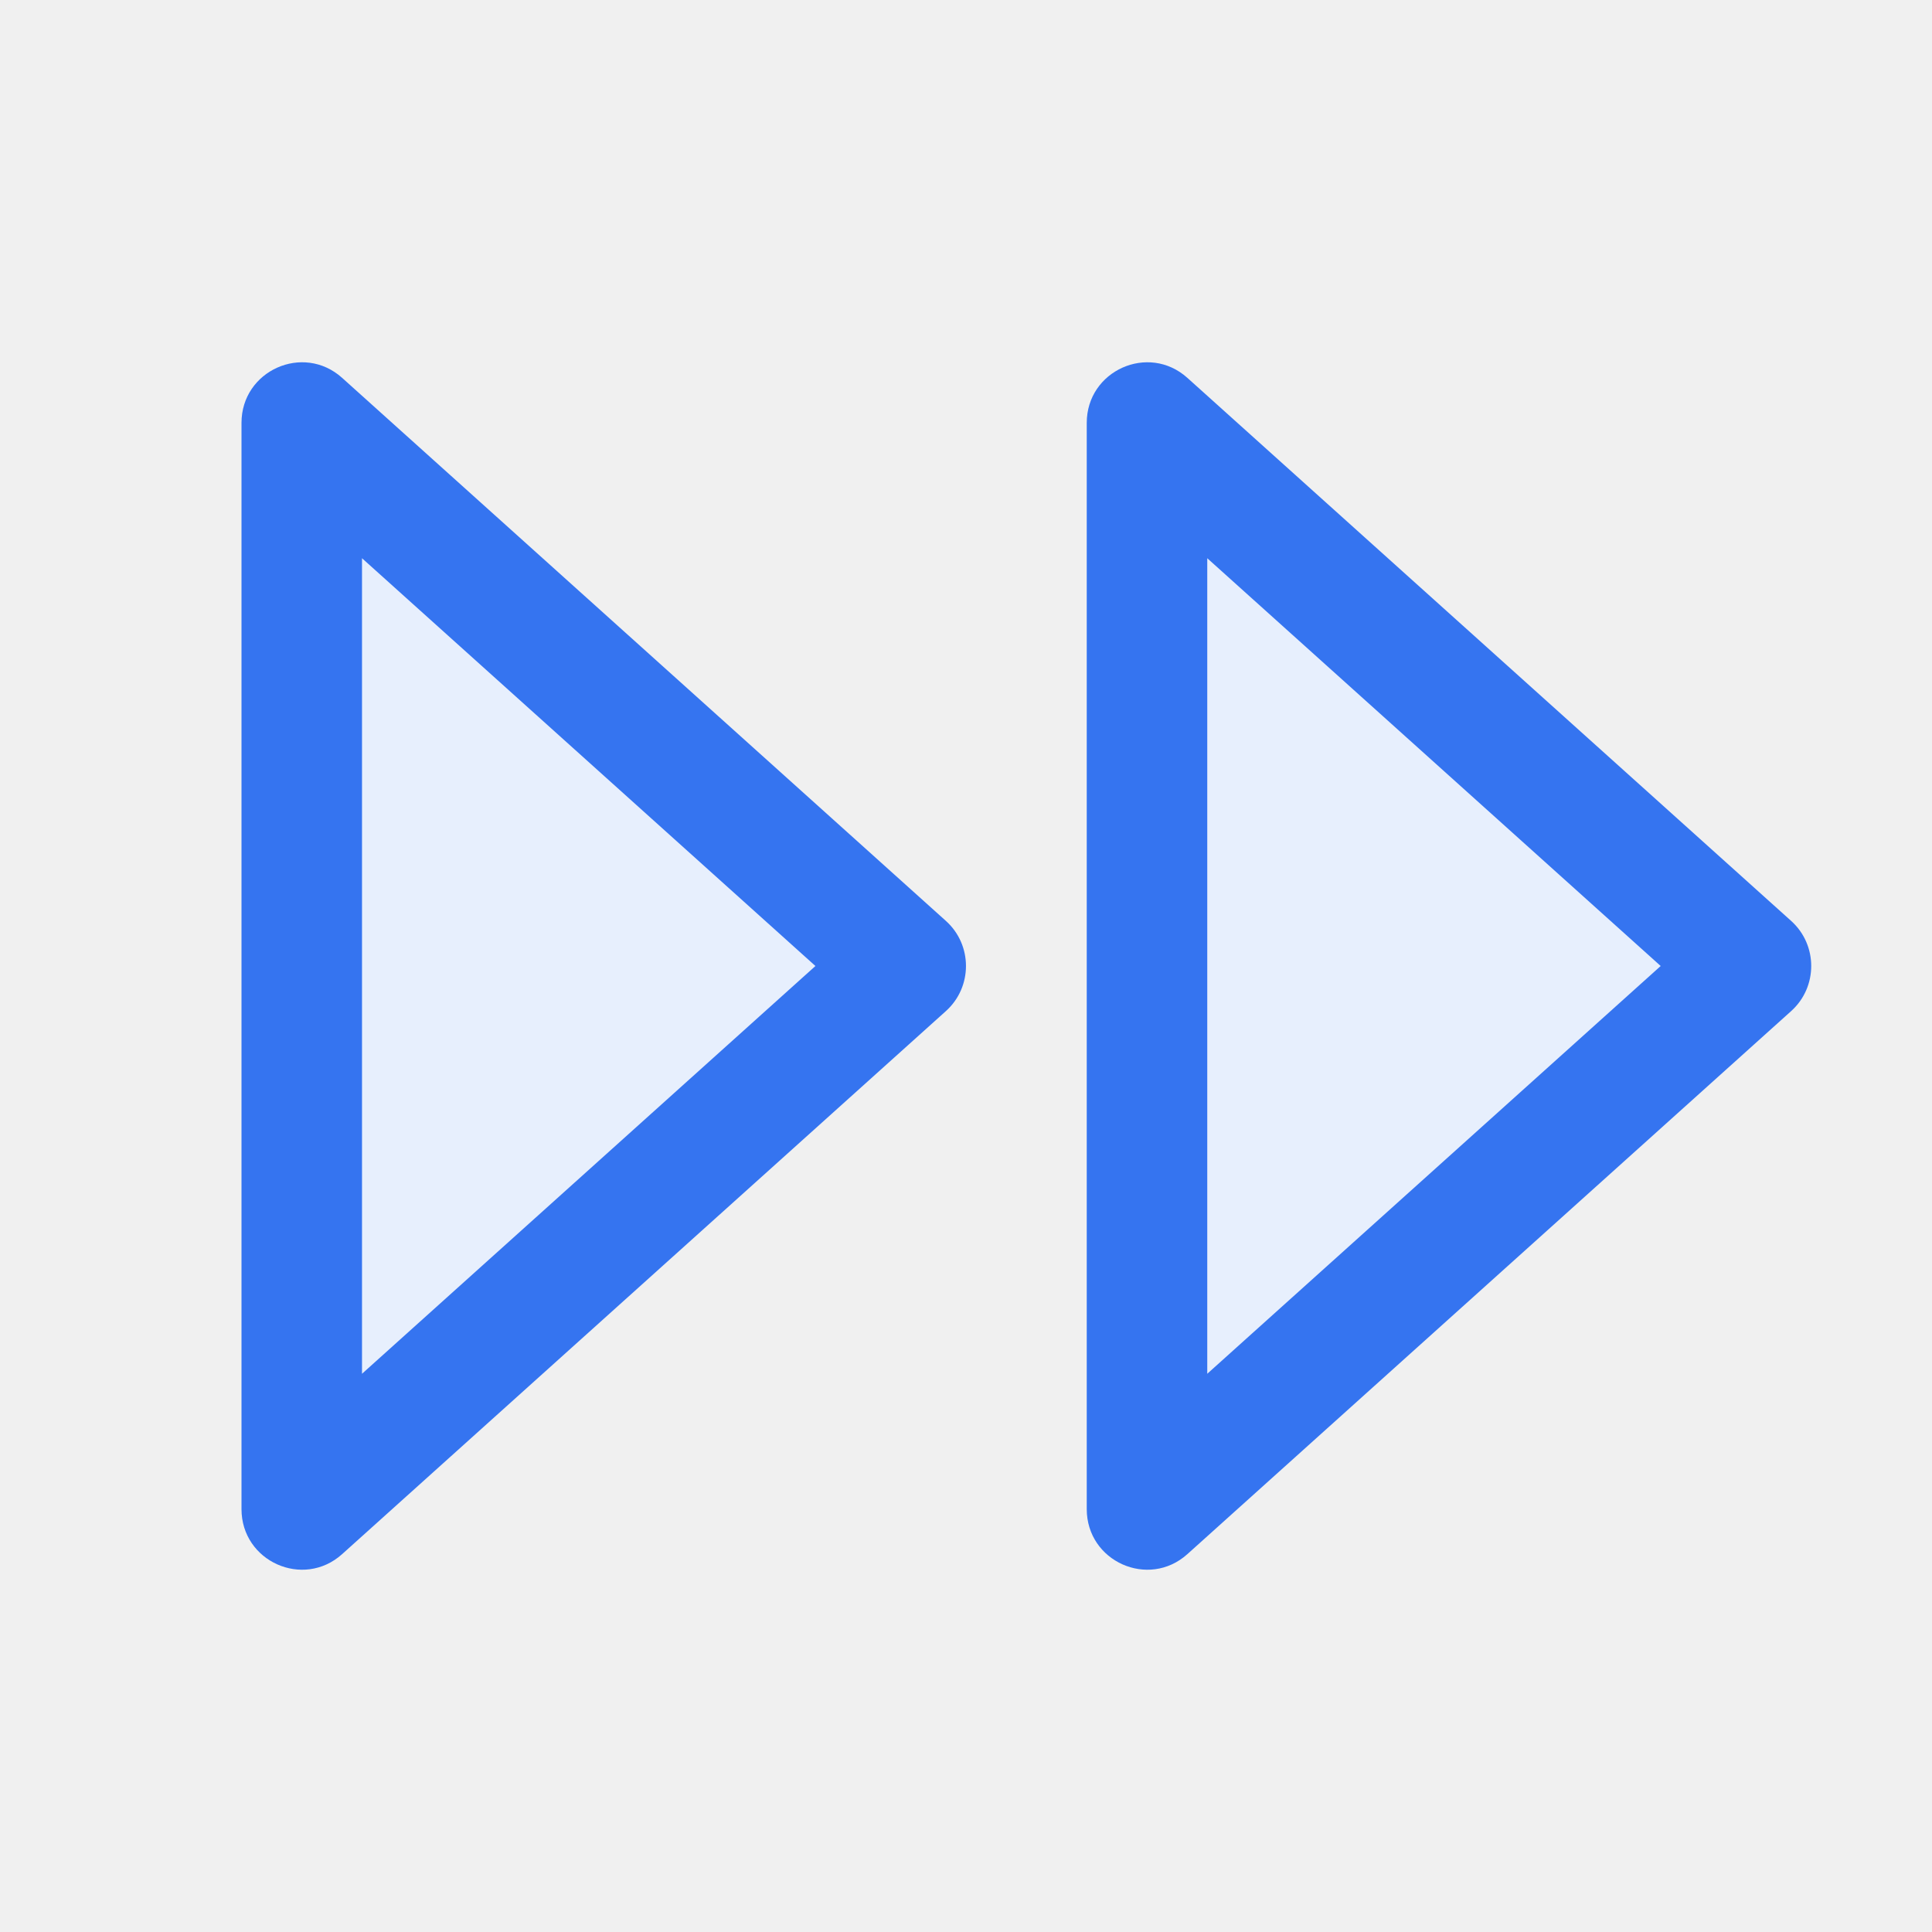
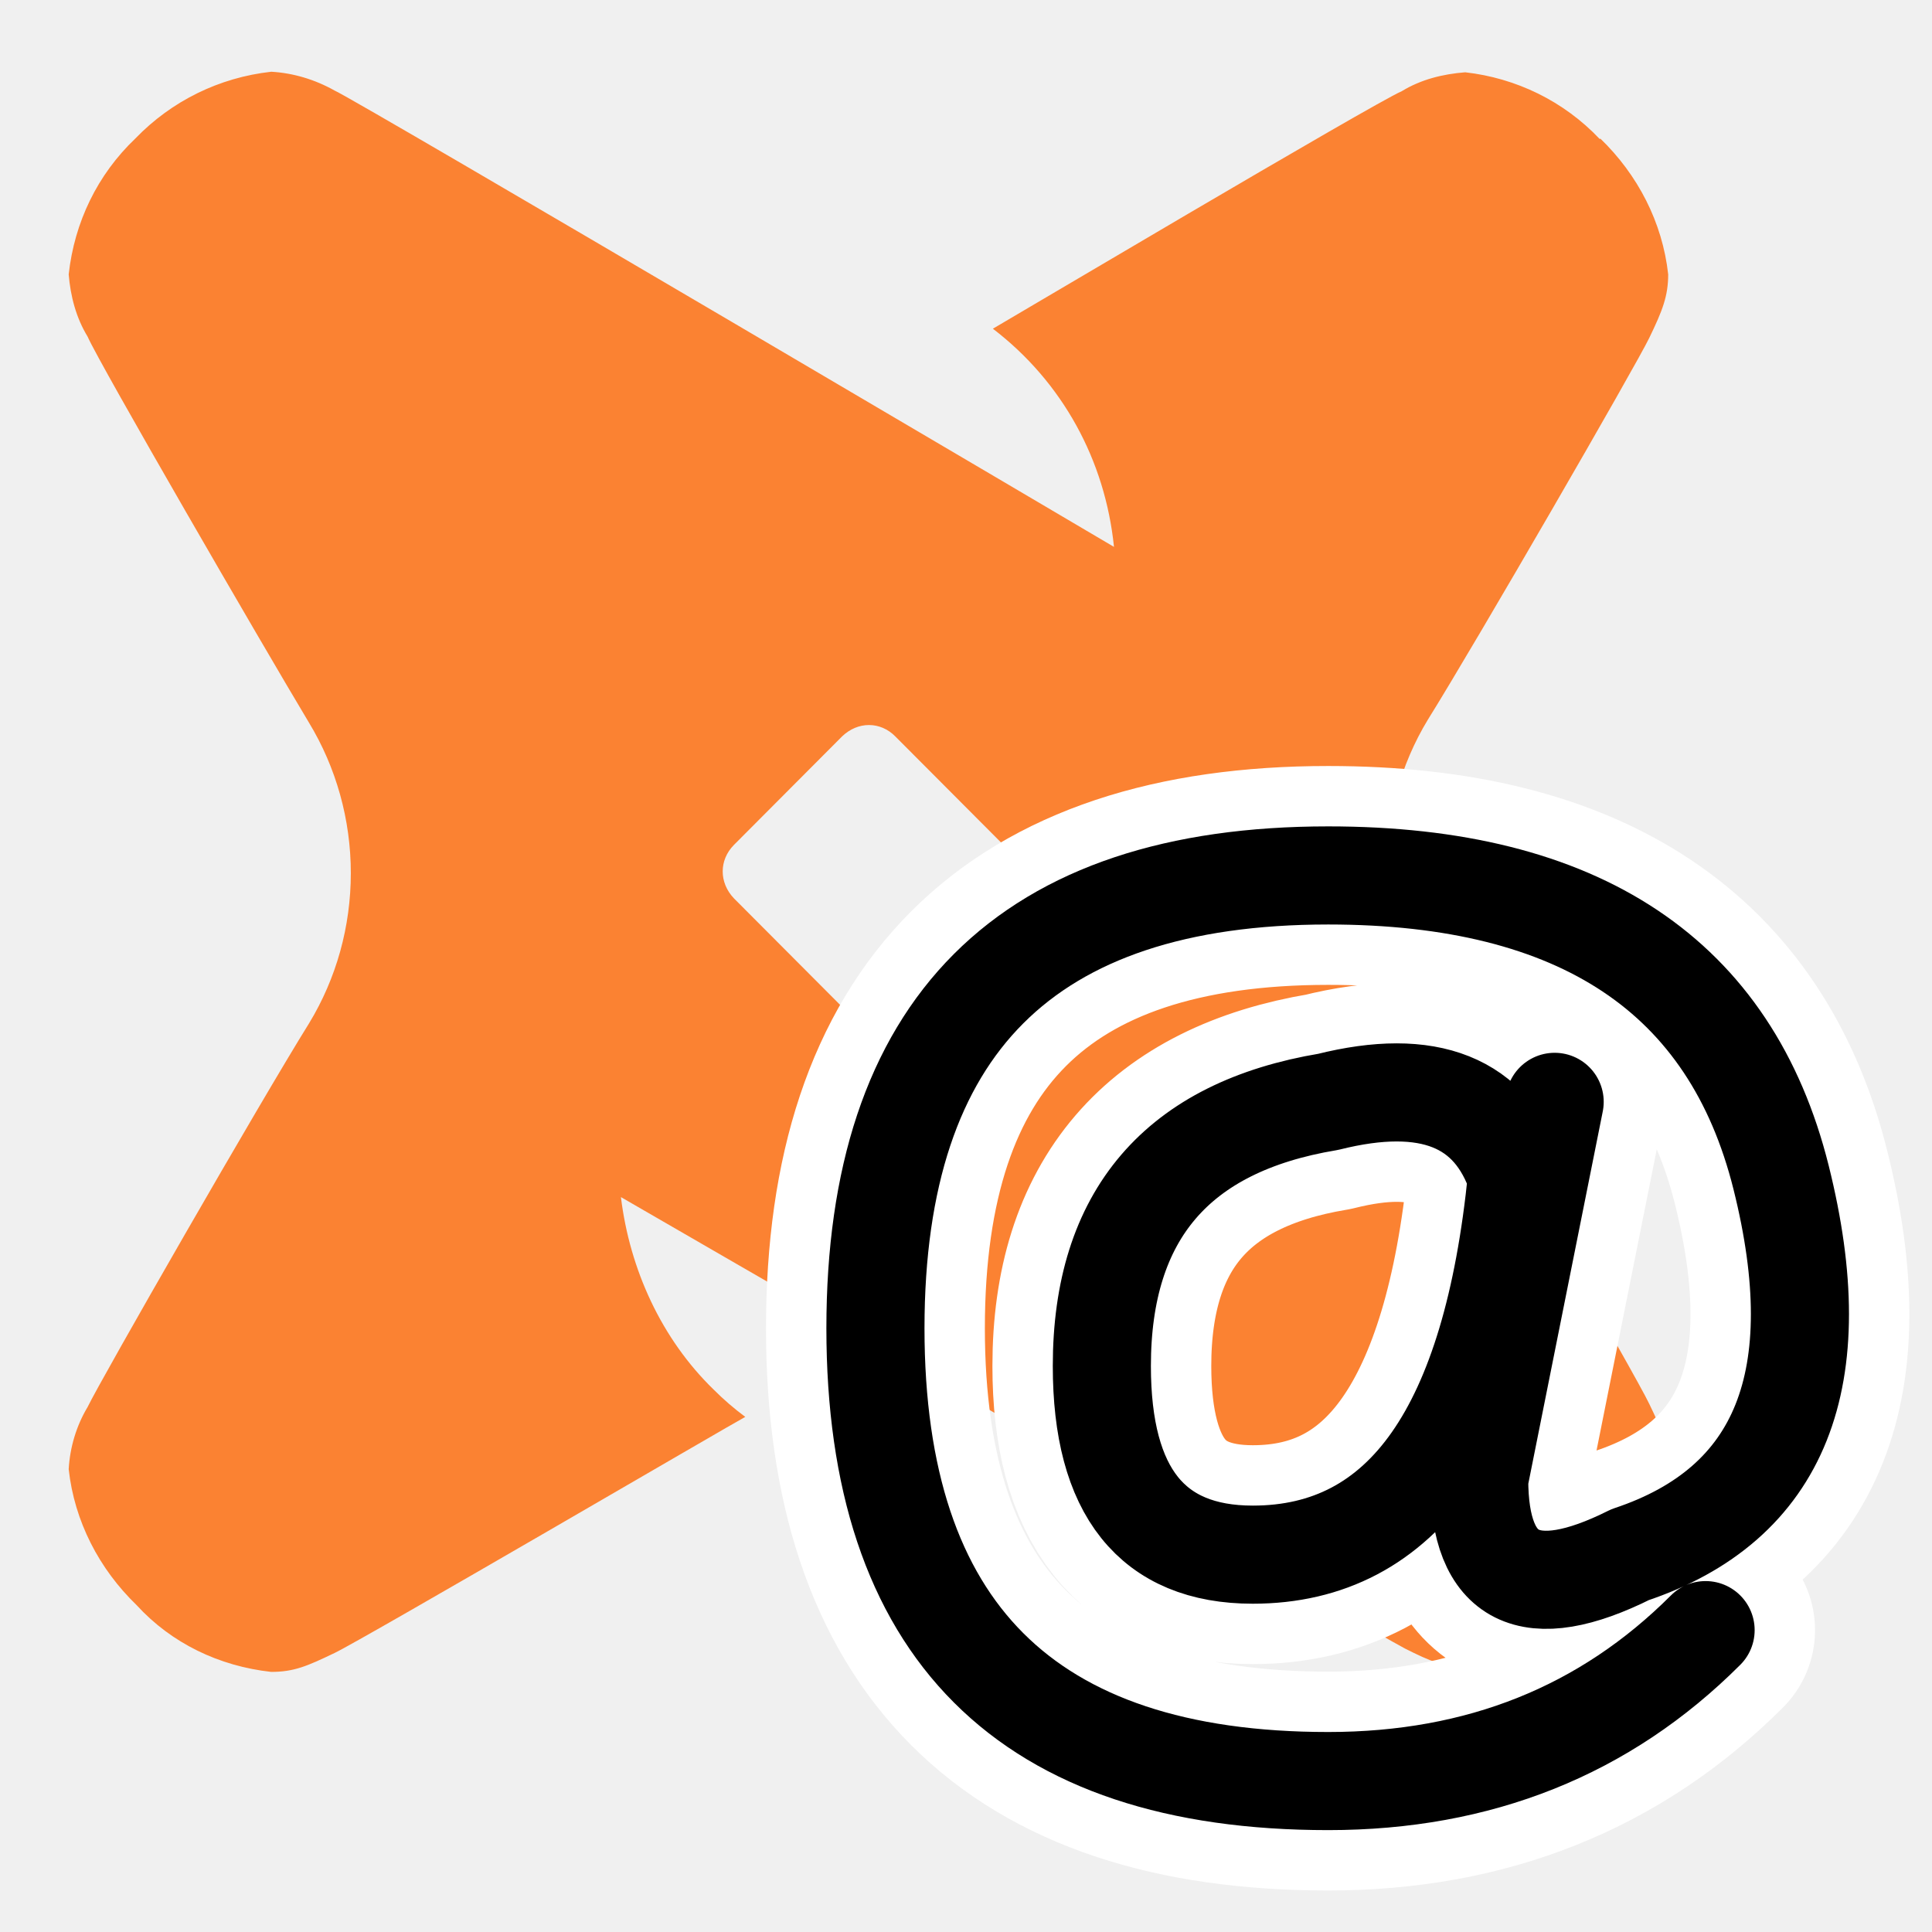
<svg xmlns="http://www.w3.org/2000/svg" width="16" height="16" viewBox="0 0 16 16" fill="none">
-   <path fill-rule="evenodd" clip-rule="evenodd" d="M2 12.498V3.502C2 3.069 2.511 2.84 2.833 3.129L7.834 7.627C8.055 7.826 8.055 8.174 7.834 8.373L2.833 12.871C2.511 13.16 2 12.931 2 12.498Z" fill="#E7EFFD" />
-   <path fill-rule="evenodd" clip-rule="evenodd" d="M9 12.498V3.502C9 3.069 9.511 2.84 9.833 3.129L14.834 7.627C15.055 7.826 15.055 8.174 14.834 8.373L9.833 12.871C9.511 13.16 9 12.931 9 12.498Z" fill="#E7EFFD" />
-   <path fill-rule="evenodd" clip-rule="evenodd" d="M2.998 11.377L6.753 8L2.998 4.623V11.377ZM2 12.498V3.502C2 3.069 2.511 2.84 2.833 3.129L7.834 7.627C8.055 7.826 8.055 8.174 7.834 8.373L2.833 12.871C2.511 13.16 2 12.931 2 12.498Z" fill="#3574F0" />
-   <path fill-rule="evenodd" clip-rule="evenodd" d="M9.998 11.377L13.753 8L9.998 4.623V11.377ZM9 12.498V3.502C9 3.069 9.511 2.84 9.833 3.129L14.834 7.627C15.055 7.826 15.055 8.174 14.834 8.373L9.833 12.871C9.511 13.16 9 12.931 9 12.498Z" fill="#3574F0" />
+   <g opacity=".8" transform="translate(.5 .5) scale(.42)">
+     <path d="M30.363 1.54C31.103 2.254 31.59 3.193 31.703 4.22C31.703 4.647 31.59 4.935 31.33 5.472C31.071 6.012 27.91 11.484 26.965 12.999C26.424 13.888 26.14 14.94 26.14 15.964C26.14 16.988 26.428 18.044 26.965 18.93C27.903 20.444 31.071 25.941 31.33 26.492C31.59 27.033 31.703 27.292 31.703 27.719C31.59 28.747 31.138 29.685 30.388 30.372C29.674 31.111 28.735 31.598 27.736 31.687C27.309 31.687 27.021 31.573 26.51 31.314C25.998 31.054 11.053 22.414 11.053 22.414C11.227 23.84 11.852 25.209 12.88 26.208C13.079 26.407 13.281 26.581 13.505 26.748C13.331 26.834 5.955 31.143 5.407 31.403C4.867 31.662 4.607 31.776 4.156 31.776C3.128 31.662 2.19 31.211 1.504 30.46C0.764 29.746 0.277 28.807 0.164 27.779C0.188 27.353 0.313 26.926 0.537 26.553C0.796 26.012 3.957 20.505 4.902 18.99C5.443 18.101 5.727 17.077 5.727 16.025C5.727 14.972 5.439 13.945 4.902 13.059C3.964 11.495 0.771 5.984 0.537 5.447C0.309 5.074 0.199 4.647 0.164 4.22C0.277 3.193 0.729 2.254 1.479 1.54C2.193 0.8 3.132 0.338 4.159 0.224C4.586 0.249 5.013 0.373 5.411 0.597C5.862 0.796 20.775 9.593 20.775 9.593C20.601 7.886 19.762 6.343 18.387 5.291C18.493 5.234 25.898 0.843 26.449 0.608C26.822 0.38 27.249 0.27 27.701 0.235C28.7 0.348 29.642 0.8 30.352 1.55L30.37 1.543L30.363 1.54ZM16.463 18.663L18.596 16.523C18.891 16.224 18.891 15.78 18.596 15.47L16.463 13.33C16.168 13.031 15.724 13.031 15.414 13.33L13.281 15.47C12.986 15.769 12.986 16.213 13.281 16.523L15.414 18.663C15.678 18.926 16.154 18.926 16.463 18.663Z" fill="#FE6703" />
+   </g>
+   <g transform="translate(6 6) scale(.625)">
+     <g>
+       <path d="M11 5L10 10Q10 12 12 11Q15 10 14 6Q13 2 8 2Q2 2 2 8Q2 14 8 14Q11 14 13 12M10.5 6Q10 4.5 8 5Q5 5.5 5 8.5Q5 11 7 11Q10 11 10.5 6Z" fill="none" stroke="#FFFFFF" stroke-width="2.9" stroke-linecap="round" stroke-linejoin="round" />
+     </g>
+     <g>
+       <path d="M11 5L10 10Q10 12 12 11Q15 10 14 6Q13 2 8 2Q2 2 2 8Q2 14 8 14Q11 14 13 12M10.5 6Q10 4.5 8 5Q5 5.5 5 8.5Q5 11 7 11Q10 11 10.5 6Z" fill="none" stroke="#000000" stroke-width="1.3" stroke-linecap="round" stroke-linejoin="round" />
+     </g>
+   </g>
</svg>
